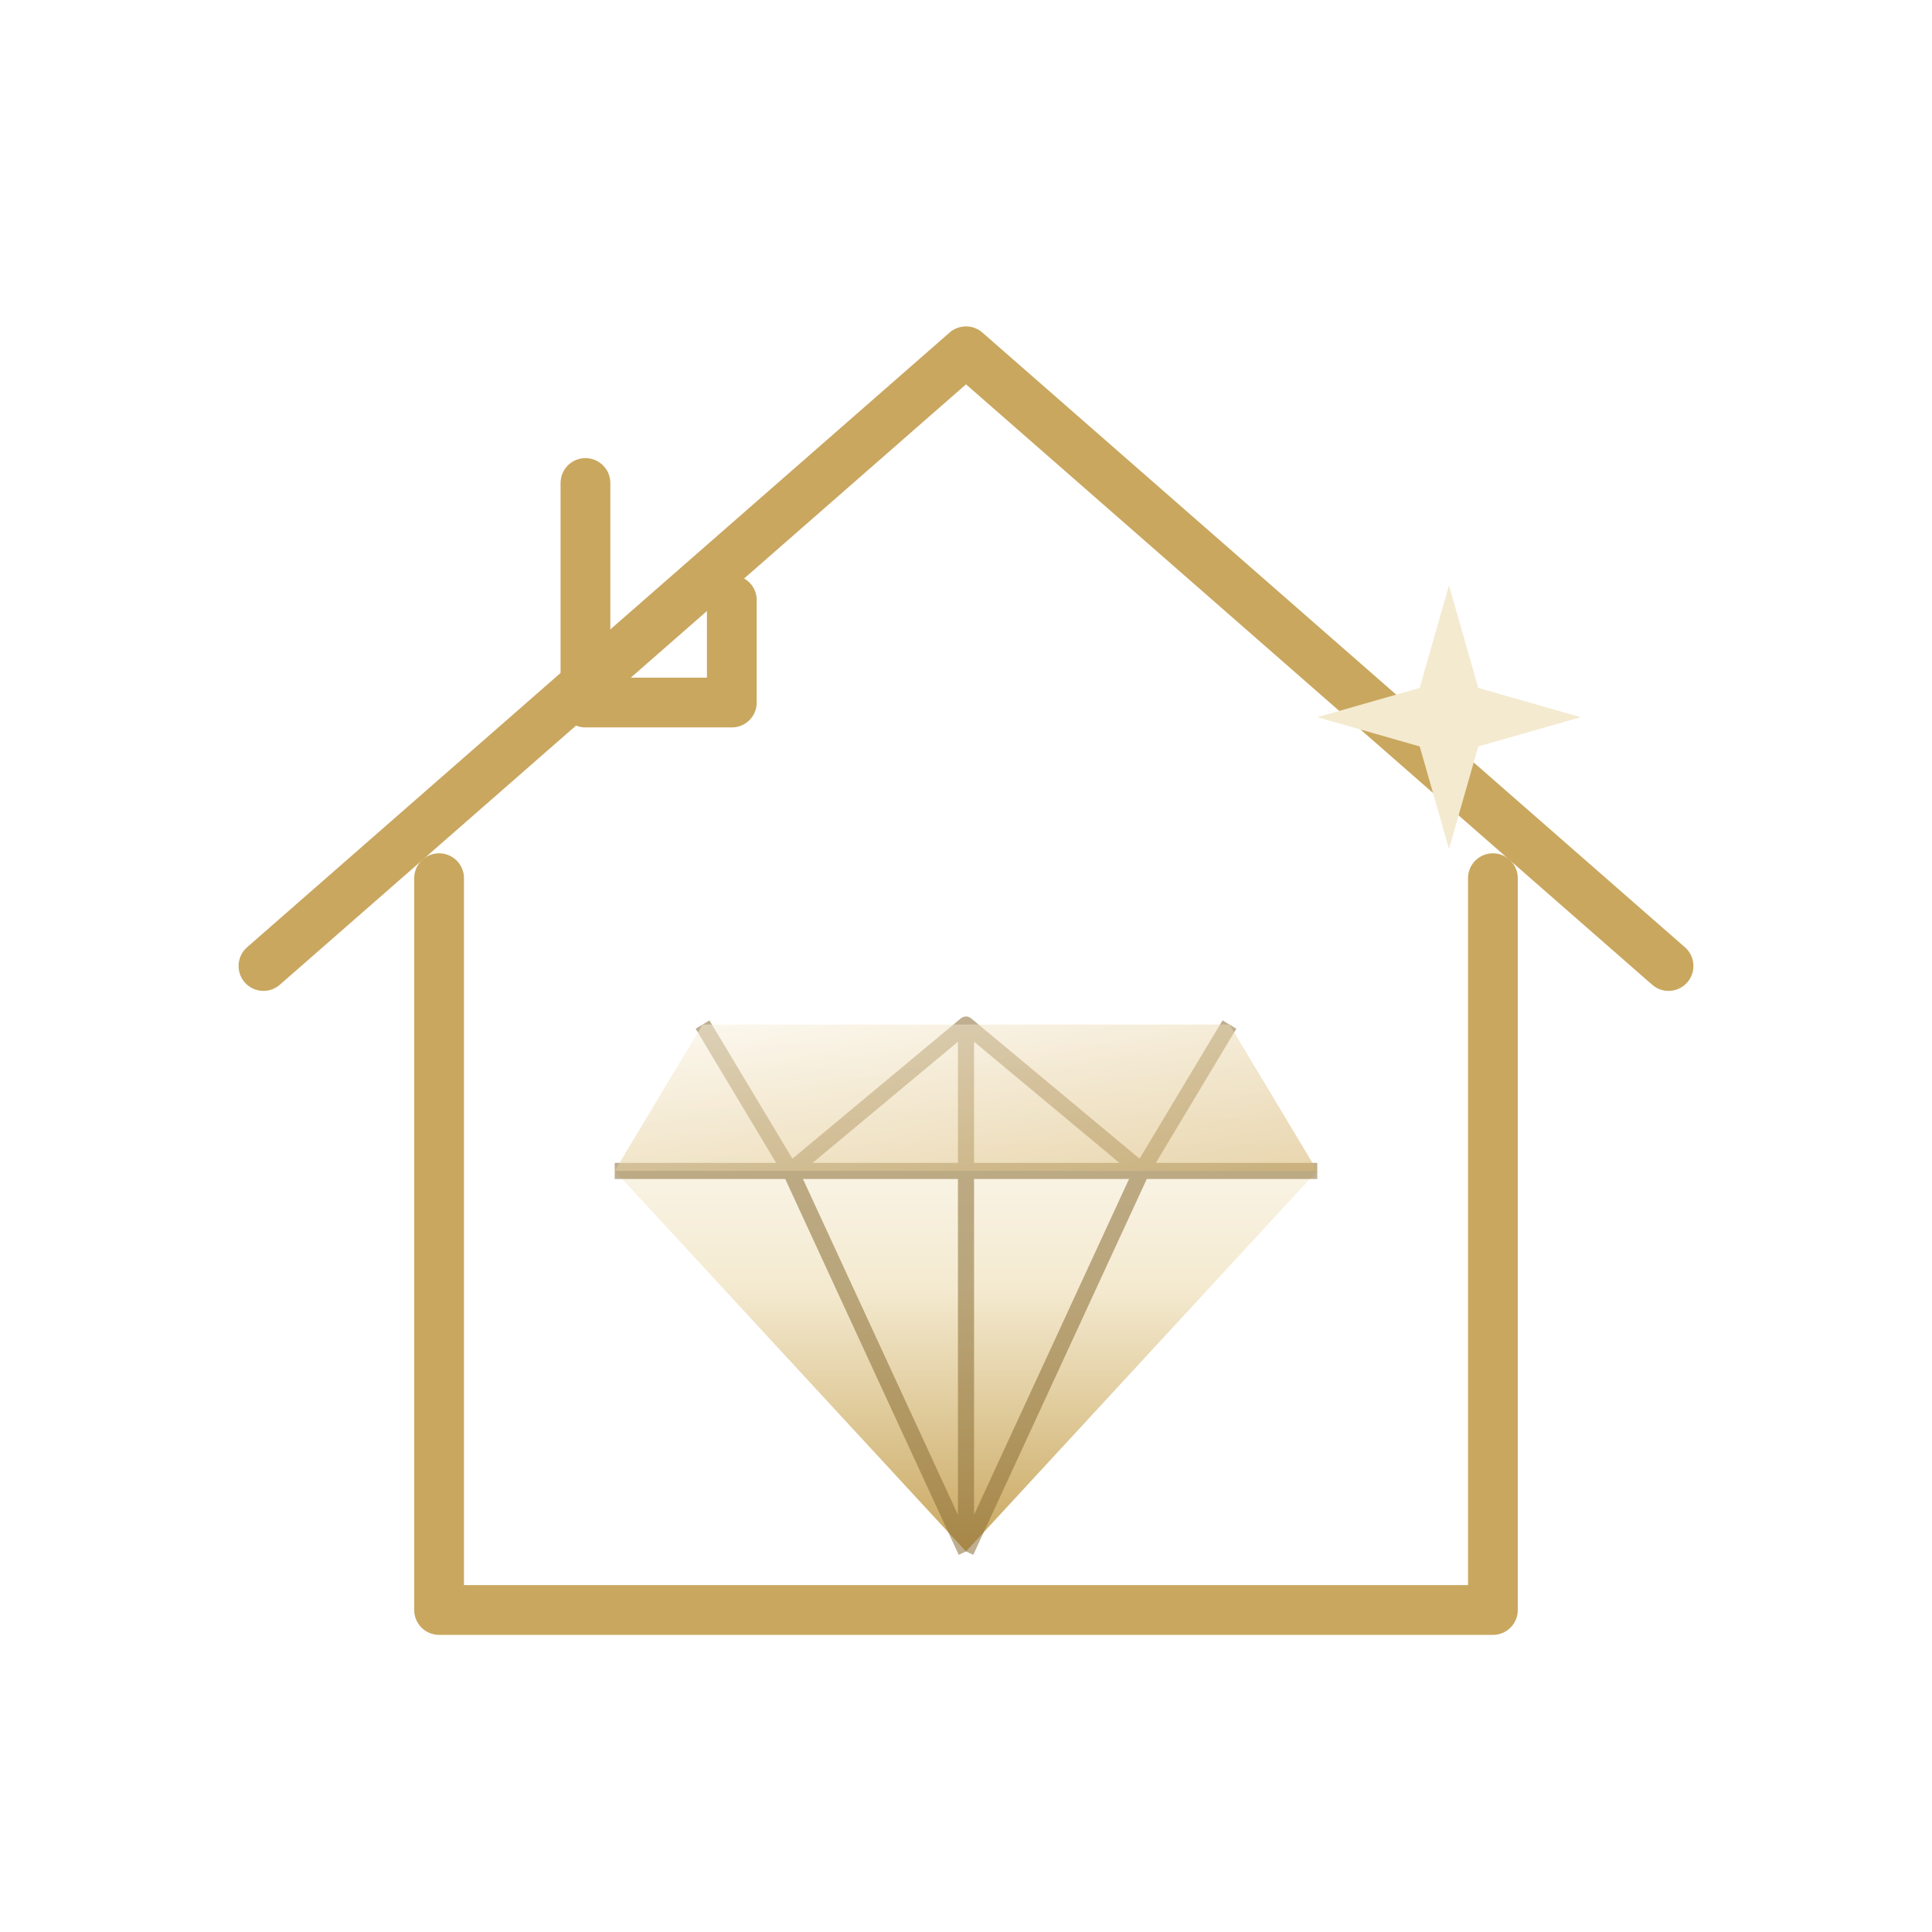
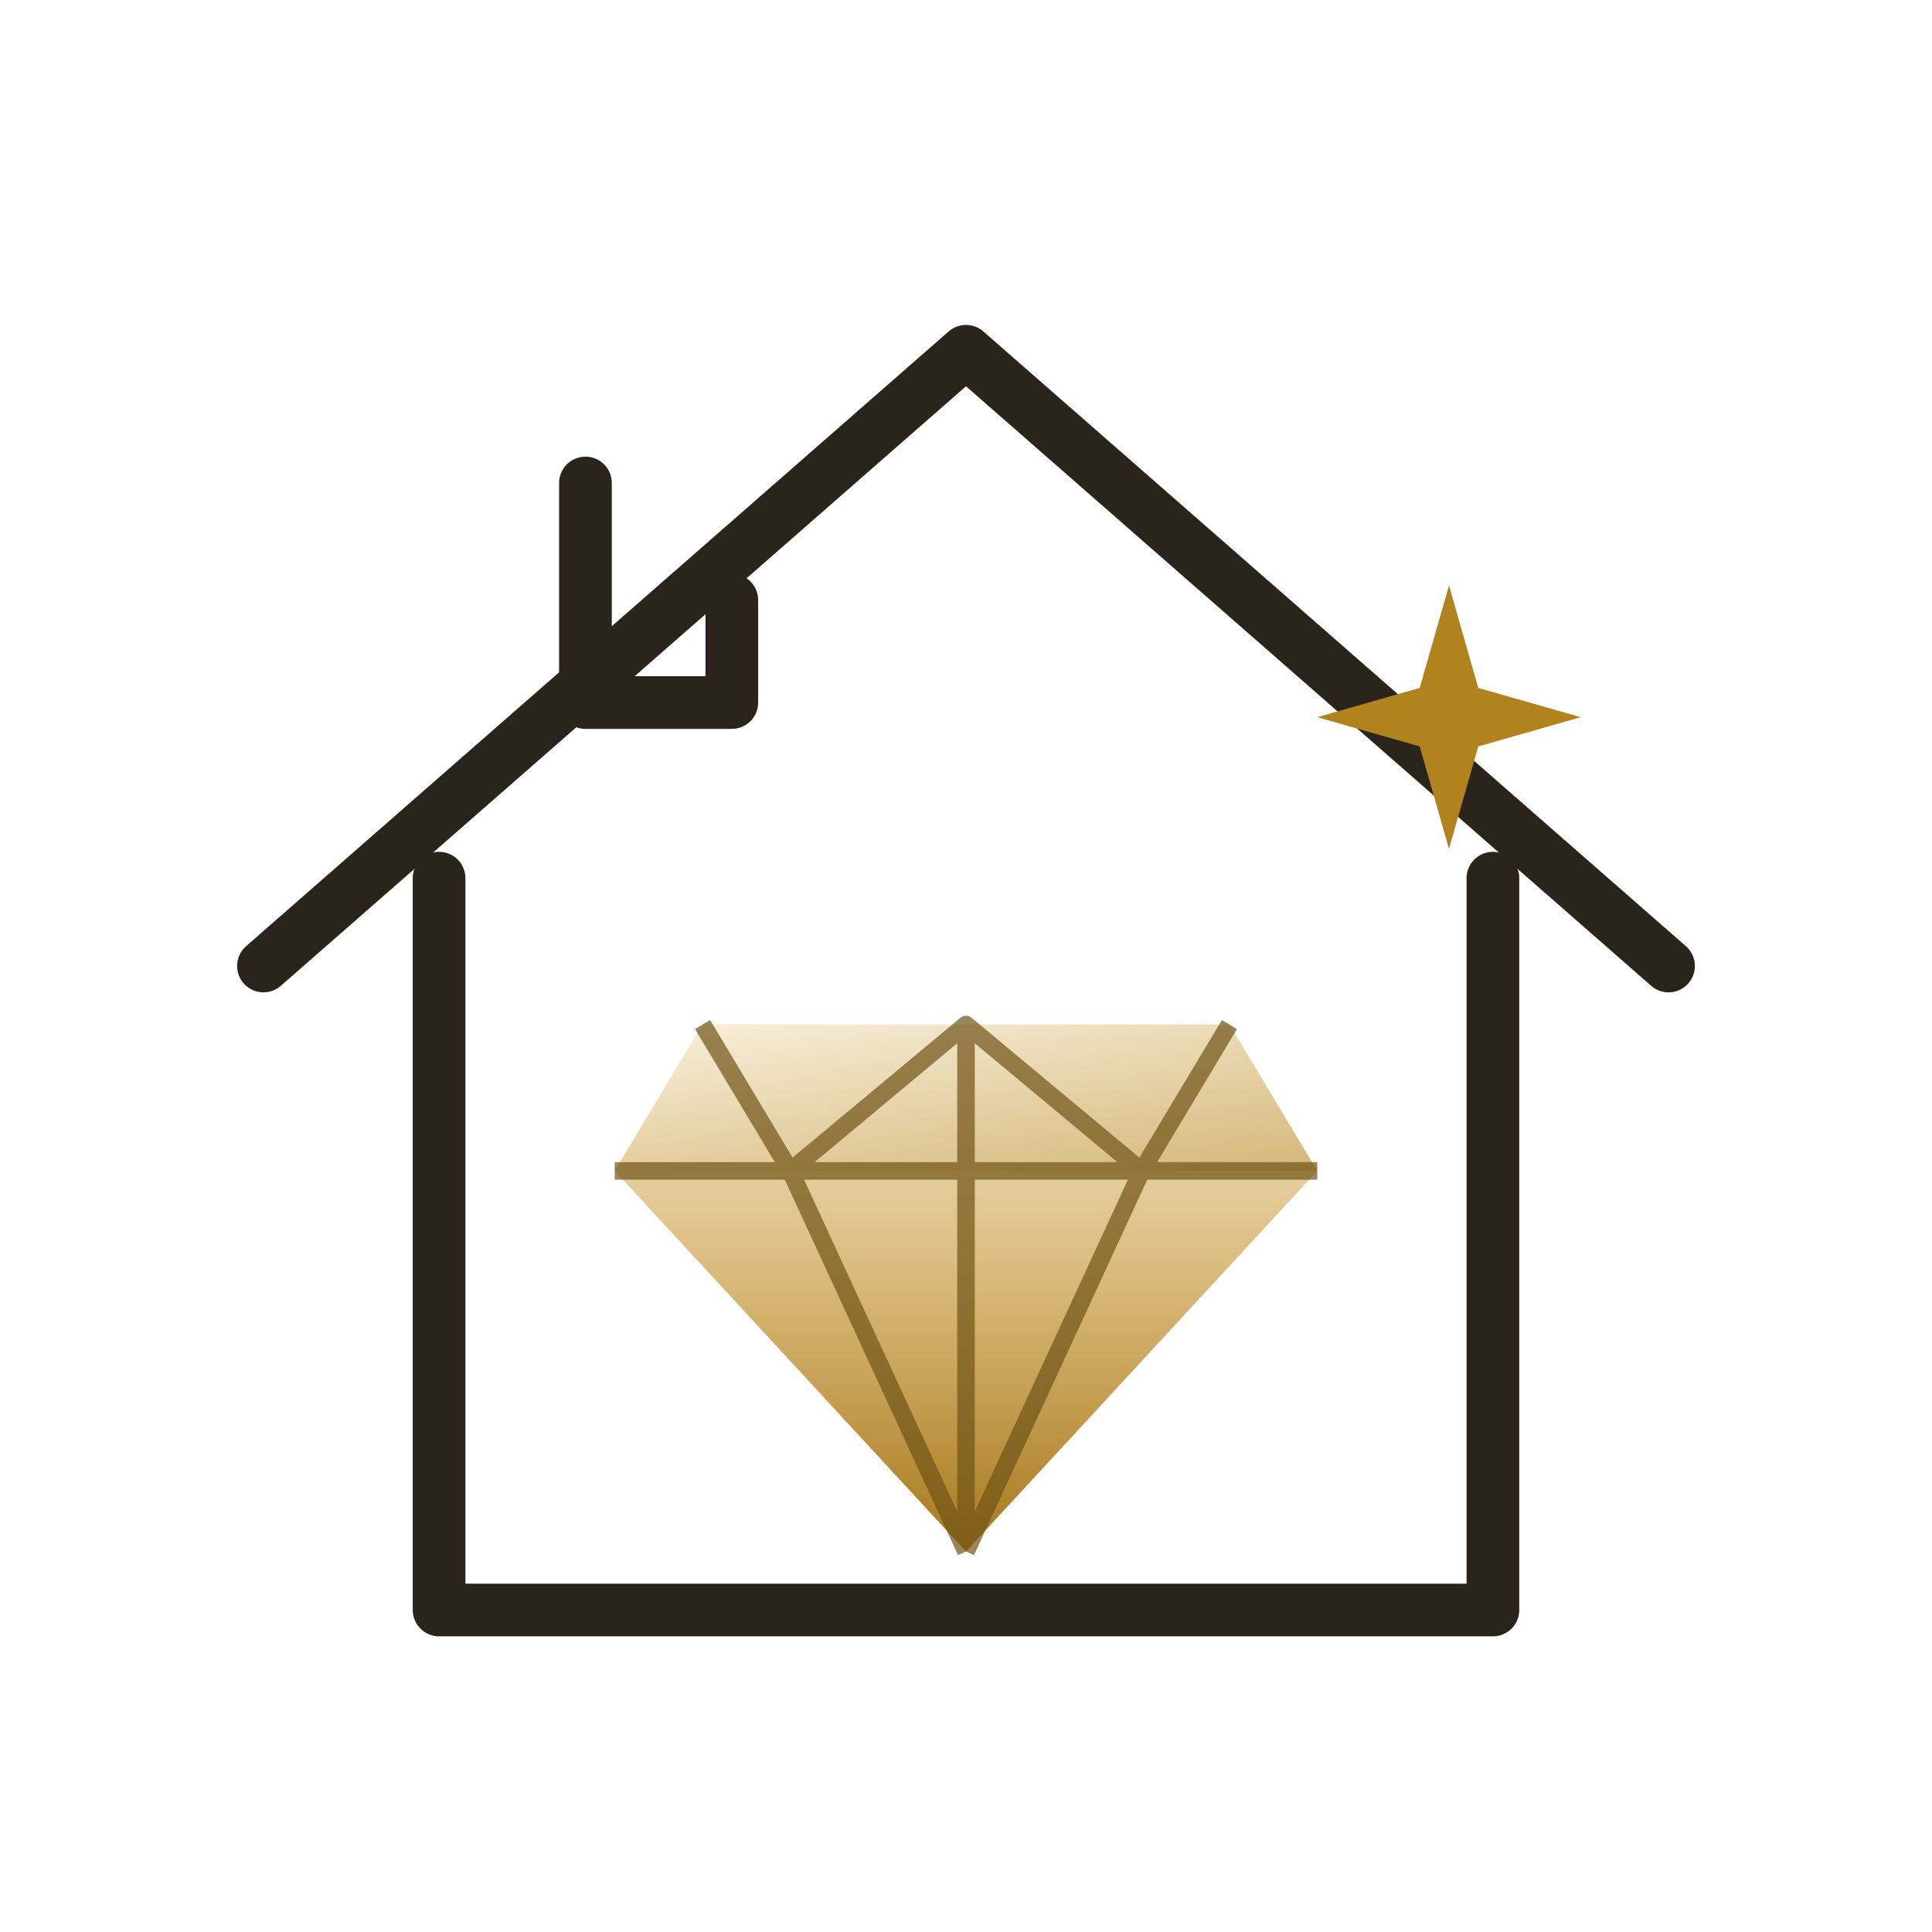
<svg xmlns="http://www.w3.org/2000/svg" viewBox="0 0 132 132" width="132" height="132" role="img" aria-label="Diamond House Blessings">
  <defs>
    <linearGradient id="dhbGem" x1="0" y1="0" x2="0" y2="1">
-       <stop offset="0" stop-color="#ffffff" />
-       <stop offset="0.5" stop-color="#f4ead0" />
-       <stop offset="1" stop-color="#c9a75f" />
+       <stop offset="0" stop-color="#f6ead0" />
+       <stop offset="0.5" stop-color="#d8b877" />
+       <stop offset="1" stop-color="#a8791d" />
    </linearGradient>
    <linearGradient id="dhbGem2" x1="0" y1="0" x2="1" y2="1">
      <stop offset="0" stop-color="#fbf4e3" />
-       <stop offset="1" stop-color="#d8b877" />
+       <stop offset="1" stop-color="#c9a75f" />
    </linearGradient>
  </defs>
-   <g fill="none" stroke="#c9a75f" stroke-width="3.4" stroke-linejoin="round" stroke-linecap="round">
+   <g fill="none" stroke="#2a241d" stroke-width="3.6" stroke-linejoin="round" stroke-linecap="round">
    <path d="M18 66 L66 24 L114 66" />
    <path d="M30 60 L30 110 L102 110 L102 60" />
    <path d="M40 33 L40 48 L50 48 L50 41" />
  </g>
  <g>
    <polygon points="48,70 84,70 90,80 66,106 42,80" fill="url(#dhbGem)" />
-     <g fill="none" stroke="#8a6d34" stroke-width="1.1" stroke-linejoin="round" opacity="0.55">
+     <polygon points="48,70 84,70 90,80 42,80" fill="url(#dhbGem2)" opacity="0.6" />
+     <g fill="none" stroke="#6f5316" stroke-width="1.2" stroke-linejoin="round" opacity="0.7">
      <path d="M42 80 L90 80" />
      <path d="M48 70 L54 80 L66 70 L78 80 L84 70" />
      <path d="M54 80 L66 106 M78 80 L66 106 M66 70 L66 106" />
    </g>
-     <polygon points="48,70 84,70 90,80 42,80" fill="url(#dhbGem2)" opacity="0.5" />
  </g>
-   <path d="M99 40 L101 47 L108 49 L101 51 L99 58 L97 51 L90 49 L97 47 Z" fill="#f4ead0" />
+   <path d="M99 40 L101 47 L108 49 L101 51 L99 58 L97 51 L90 49 L97 47 Z" fill="#b0831f" />
</svg>
